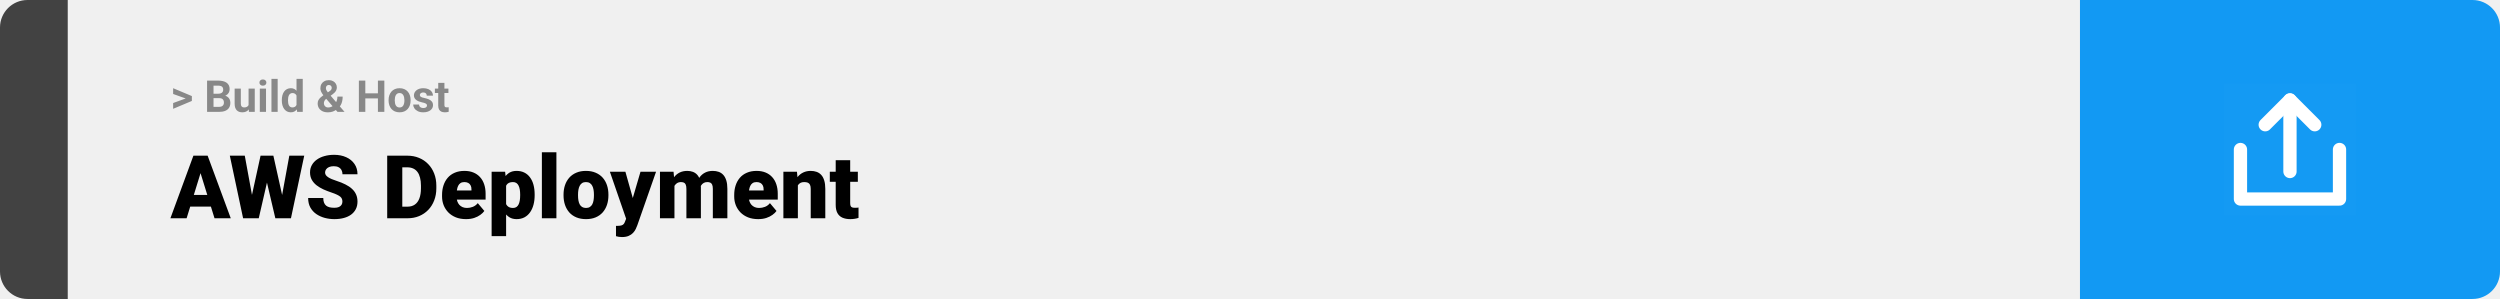
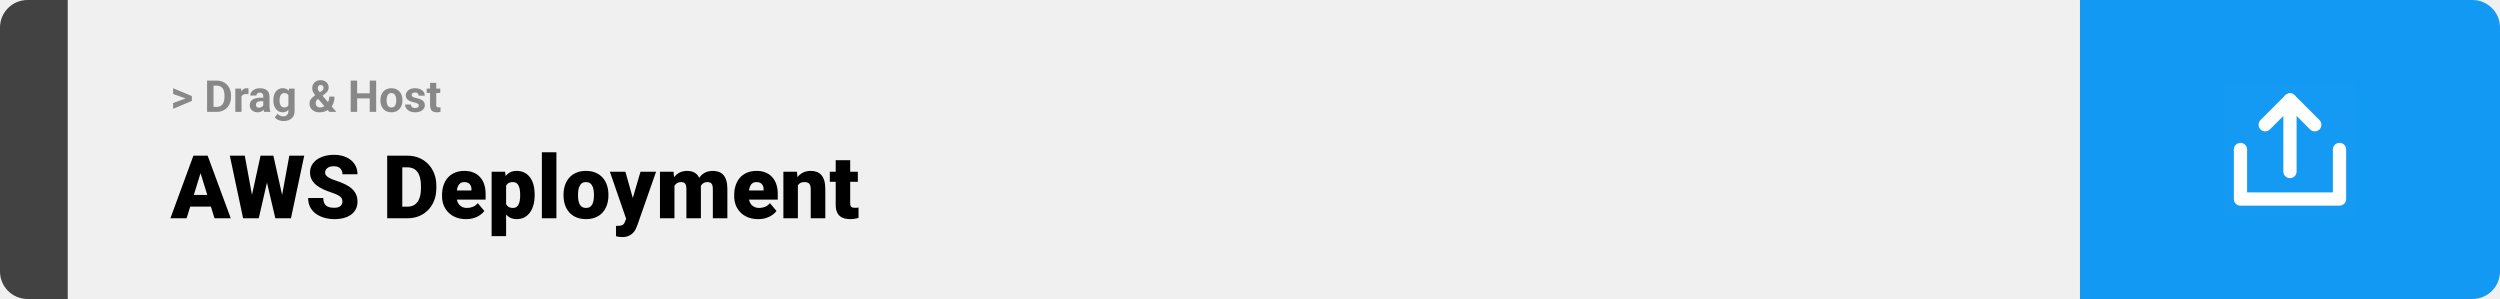
<svg xmlns="http://www.w3.org/2000/svg" width="1363" height="163" viewBox="0 0 1363 163" fill="none">
  <path d="M0 15C0 6.716 6.716 0 15 0H37V163H15C6.716 163 0 156.284 0 148V15Z" fill="#424242" />
  <rect width="1097" height="163" transform="translate(37)" fill="#F0F0F0" />
-   <path d="M101.906 53.922L94.394 51.238V48.086L104.602 52.375V54.637L101.906 53.922ZM94.394 56.172L101.918 53.43L104.602 52.785V55.035L94.394 59.324V56.172ZM119.578 53.512H115.195L115.172 51.098H118.852C119.5 51.098 120.031 51.016 120.445 50.852C120.859 50.68 121.168 50.434 121.371 50.113C121.582 49.785 121.688 49.387 121.688 48.918C121.688 48.387 121.586 47.957 121.383 47.629C121.188 47.301 120.879 47.062 120.457 46.914C120.043 46.766 119.508 46.691 118.852 46.691H116.414V61H112.898V43.938H118.852C119.844 43.938 120.73 44.031 121.512 44.219C122.301 44.406 122.969 44.691 123.516 45.074C124.062 45.457 124.48 45.941 124.77 46.527C125.059 47.105 125.203 47.793 125.203 48.59C125.203 49.293 125.043 49.941 124.723 50.535C124.41 51.129 123.914 51.613 123.234 51.988C122.562 52.363 121.684 52.57 120.598 52.609L119.578 53.512ZM119.426 61H114.234L115.605 58.258H119.426C120.043 58.258 120.547 58.16 120.938 57.965C121.328 57.762 121.617 57.488 121.805 57.145C121.992 56.801 122.086 56.406 122.086 55.961C122.086 55.461 122 55.027 121.828 54.66C121.664 54.293 121.398 54.012 121.031 53.816C120.664 53.613 120.18 53.512 119.578 53.512H116.191L116.215 51.098H120.434L121.242 52.047C122.281 52.031 123.117 52.215 123.75 52.598C124.391 52.973 124.855 53.461 125.145 54.062C125.441 54.664 125.59 55.309 125.59 55.996C125.59 57.09 125.352 58.012 124.875 58.762C124.398 59.504 123.699 60.062 122.777 60.438C121.863 60.812 120.746 61 119.426 61ZM135.516 57.965V48.32H138.891V61H135.715L135.516 57.965ZM135.891 55.363L136.887 55.34C136.887 56.184 136.789 56.969 136.594 57.695C136.398 58.414 136.105 59.039 135.715 59.57C135.324 60.094 134.832 60.504 134.238 60.801C133.645 61.09 132.945 61.234 132.141 61.234C131.523 61.234 130.953 61.148 130.43 60.977C129.914 60.797 129.469 60.52 129.094 60.145C128.727 59.762 128.438 59.273 128.227 58.68C128.023 58.078 127.922 57.355 127.922 56.512V48.32H131.297V56.535C131.297 56.91 131.34 57.227 131.426 57.484C131.52 57.742 131.648 57.953 131.812 58.117C131.977 58.281 132.168 58.398 132.387 58.469C132.613 58.539 132.863 58.574 133.137 58.574C133.832 58.574 134.379 58.434 134.777 58.152C135.184 57.871 135.469 57.488 135.633 57.004C135.805 56.512 135.891 55.965 135.891 55.363ZM145.031 48.32V61H141.645V48.32H145.031ZM141.434 45.016C141.434 44.523 141.605 44.117 141.949 43.797C142.293 43.477 142.754 43.316 143.332 43.316C143.902 43.316 144.359 43.477 144.703 43.797C145.055 44.117 145.23 44.523 145.23 45.016C145.23 45.508 145.055 45.914 144.703 46.234C144.359 46.555 143.902 46.715 143.332 46.715C142.754 46.715 142.293 46.555 141.949 46.234C141.605 45.914 141.434 45.508 141.434 45.016ZM151.383 43V61H147.996V43H151.383ZM161.66 58.234V43H165.059V61H162L161.66 58.234ZM153.645 54.812V54.566C153.645 53.598 153.754 52.719 153.973 51.93C154.191 51.133 154.512 50.449 154.934 49.879C155.355 49.309 155.875 48.867 156.492 48.555C157.109 48.242 157.812 48.086 158.602 48.086C159.344 48.086 159.992 48.242 160.547 48.555C161.109 48.867 161.586 49.312 161.977 49.891C162.375 50.461 162.695 51.137 162.938 51.918C163.18 52.691 163.355 53.539 163.465 54.461V55C163.355 55.883 163.18 56.703 162.938 57.461C162.695 58.219 162.375 58.883 161.977 59.453C161.586 60.016 161.109 60.453 160.547 60.766C159.984 61.078 159.328 61.234 158.578 61.234C157.789 61.234 157.086 61.074 156.469 60.754C155.859 60.434 155.344 59.984 154.922 59.406C154.508 58.828 154.191 58.148 153.973 57.367C153.754 56.586 153.645 55.734 153.645 54.812ZM157.02 54.566V54.812C157.02 55.336 157.059 55.824 157.137 56.277C157.223 56.73 157.359 57.133 157.547 57.484C157.742 57.828 157.992 58.098 158.297 58.293C158.609 58.48 158.988 58.574 159.434 58.574C160.012 58.574 160.488 58.445 160.863 58.188C161.238 57.922 161.523 57.559 161.719 57.098C161.922 56.637 162.039 56.105 162.07 55.504V53.969C162.047 53.477 161.977 53.035 161.859 52.645C161.75 52.246 161.586 51.906 161.367 51.625C161.156 51.344 160.891 51.125 160.57 50.969C160.258 50.812 159.887 50.734 159.457 50.734C159.02 50.734 158.645 50.836 158.332 51.039C158.02 51.234 157.766 51.504 157.57 51.848C157.383 52.191 157.242 52.598 157.148 53.066C157.062 53.527 157.02 54.027 157.02 54.566ZM176.355 51.871L179.637 49.75C180.121 49.43 180.445 49.121 180.609 48.824C180.773 48.527 180.855 48.195 180.855 47.828C180.855 47.461 180.719 47.121 180.445 46.809C180.172 46.488 179.789 46.328 179.297 46.328C178.945 46.328 178.648 46.41 178.406 46.574C178.164 46.73 177.98 46.941 177.855 47.207C177.738 47.473 177.68 47.77 177.68 48.098C177.68 48.449 177.773 48.809 177.961 49.176C178.148 49.535 178.402 49.918 178.723 50.324C179.043 50.723 179.398 51.156 179.789 51.625L187.84 61H184.008L177.445 53.406C176.891 52.719 176.406 52.09 175.992 51.52C175.578 50.941 175.254 50.379 175.02 49.832C174.785 49.285 174.668 48.723 174.668 48.145C174.668 47.254 174.859 46.477 175.242 45.812C175.625 45.141 176.164 44.621 176.859 44.254C177.555 43.879 178.371 43.691 179.309 43.691C180.191 43.691 180.957 43.875 181.605 44.242C182.254 44.602 182.754 45.078 183.105 45.672C183.465 46.266 183.645 46.918 183.645 47.629C183.645 48.16 183.547 48.652 183.352 49.105C183.156 49.551 182.887 49.965 182.543 50.348C182.199 50.723 181.805 51.07 181.359 51.391L177.621 54.051C177.332 54.316 177.113 54.578 176.965 54.836C176.816 55.094 176.715 55.34 176.66 55.574C176.605 55.801 176.578 56.02 176.578 56.23C176.578 56.684 176.676 57.09 176.871 57.449C177.066 57.809 177.34 58.09 177.691 58.293C178.043 58.496 178.453 58.598 178.922 58.598C179.562 58.598 180.184 58.457 180.785 58.176C181.387 57.895 181.926 57.492 182.402 56.969C182.879 56.438 183.258 55.809 183.539 55.082C183.82 54.355 183.961 53.555 183.961 52.68H186.82C186.82 53.555 186.734 54.387 186.562 55.176C186.391 55.957 186.113 56.684 185.73 57.355C185.348 58.02 184.84 58.609 184.207 59.125C184.16 59.164 184.094 59.223 184.008 59.301C183.93 59.371 183.863 59.426 183.809 59.465C183.059 60.066 182.277 60.516 181.465 60.812C180.652 61.102 179.746 61.246 178.746 61.246C177.605 61.246 176.617 61.039 175.781 60.625C174.953 60.211 174.312 59.641 173.859 58.914C173.414 58.188 173.191 57.355 173.191 56.418C173.191 55.73 173.324 55.133 173.59 54.625C173.863 54.109 174.238 53.633 174.715 53.195C175.191 52.758 175.738 52.316 176.355 51.871ZM207.035 50.887V53.629H198.129V50.887H207.035ZM199.172 43.938V61H195.656V43.938H199.172ZM209.543 43.938V61H206.039V43.938H209.543ZM211.852 54.789V54.543C211.852 53.613 211.984 52.758 212.25 51.977C212.516 51.188 212.902 50.504 213.41 49.926C213.918 49.348 214.543 48.898 215.285 48.578C216.027 48.25 216.879 48.086 217.84 48.086C218.801 48.086 219.656 48.25 220.406 48.578C221.156 48.898 221.785 49.348 222.293 49.926C222.809 50.504 223.199 51.188 223.465 51.977C223.73 52.758 223.863 53.613 223.863 54.543V54.789C223.863 55.711 223.73 56.566 223.465 57.355C223.199 58.137 222.809 58.82 222.293 59.406C221.785 59.984 221.16 60.434 220.418 60.754C219.676 61.074 218.824 61.234 217.863 61.234C216.902 61.234 216.047 61.074 215.297 60.754C214.555 60.434 213.926 59.984 213.41 59.406C212.902 58.82 212.516 58.137 212.25 57.355C211.984 56.566 211.852 55.711 211.852 54.789ZM215.227 54.543V54.789C215.227 55.32 215.273 55.816 215.367 56.277C215.461 56.738 215.609 57.145 215.812 57.496C216.023 57.84 216.297 58.109 216.633 58.305C216.969 58.5 217.379 58.598 217.863 58.598C218.332 58.598 218.734 58.5 219.07 58.305C219.406 58.109 219.676 57.84 219.879 57.496C220.082 57.145 220.23 56.738 220.324 56.277C220.426 55.816 220.477 55.32 220.477 54.789V54.543C220.477 54.027 220.426 53.543 220.324 53.09C220.23 52.629 220.078 52.223 219.867 51.871C219.664 51.512 219.395 51.23 219.059 51.027C218.723 50.824 218.316 50.723 217.84 50.723C217.363 50.723 216.957 50.824 216.621 51.027C216.293 51.23 216.023 51.512 215.812 51.871C215.609 52.223 215.461 52.629 215.367 53.09C215.273 53.543 215.227 54.027 215.227 54.543ZM232.793 57.496C232.793 57.254 232.723 57.035 232.582 56.84C232.441 56.645 232.18 56.465 231.797 56.301C231.422 56.129 230.879 55.973 230.168 55.832C229.527 55.691 228.93 55.516 228.375 55.305C227.828 55.086 227.352 54.824 226.945 54.52C226.547 54.215 226.234 53.855 226.008 53.441C225.781 53.02 225.668 52.539 225.668 52C225.668 51.469 225.781 50.969 226.008 50.5C226.242 50.031 226.574 49.617 227.004 49.258C227.441 48.891 227.973 48.605 228.598 48.402C229.23 48.191 229.941 48.086 230.73 48.086C231.832 48.086 232.777 48.262 233.566 48.613C234.363 48.965 234.973 49.449 235.395 50.066C235.824 50.676 236.039 51.371 236.039 52.152H232.664C232.664 51.824 232.594 51.531 232.453 51.273C232.32 51.008 232.109 50.801 231.82 50.652C231.539 50.496 231.172 50.418 230.719 50.418C230.344 50.418 230.02 50.484 229.746 50.617C229.473 50.742 229.262 50.914 229.113 51.133C228.973 51.344 228.902 51.578 228.902 51.836C228.902 52.031 228.941 52.207 229.02 52.363C229.105 52.512 229.242 52.648 229.43 52.773C229.617 52.898 229.859 53.016 230.156 53.125C230.461 53.227 230.836 53.32 231.281 53.406C232.195 53.594 233.012 53.84 233.73 54.145C234.449 54.441 235.02 54.848 235.441 55.363C235.863 55.871 236.074 56.539 236.074 57.367C236.074 57.93 235.949 58.445 235.699 58.914C235.449 59.383 235.09 59.793 234.621 60.145C234.152 60.488 233.59 60.758 232.934 60.953C232.285 61.141 231.555 61.234 230.742 61.234C229.562 61.234 228.562 61.023 227.742 60.602C226.93 60.18 226.312 59.645 225.891 58.996C225.477 58.34 225.27 57.668 225.27 56.98H228.469C228.484 57.441 228.602 57.812 228.82 58.094C229.047 58.375 229.332 58.578 229.676 58.703C230.027 58.828 230.406 58.891 230.812 58.891C231.25 58.891 231.613 58.832 231.902 58.715C232.191 58.59 232.41 58.426 232.559 58.223C232.715 58.012 232.793 57.77 232.793 57.496ZM244.477 48.32V50.711H237.094V48.32H244.477ZM238.922 45.191H242.297V57.18C242.297 57.547 242.344 57.828 242.438 58.023C242.539 58.219 242.688 58.355 242.883 58.434C243.078 58.504 243.324 58.539 243.621 58.539C243.832 58.539 244.02 58.531 244.184 58.516C244.355 58.492 244.5 58.469 244.617 58.445L244.629 60.93C244.34 61.023 244.027 61.098 243.691 61.152C243.355 61.207 242.984 61.234 242.578 61.234C241.836 61.234 241.188 61.113 240.633 60.871C240.086 60.621 239.664 60.223 239.367 59.676C239.07 59.129 238.922 58.41 238.922 57.52V45.191Z" fill="#888888" />
+   <path d="M101.906 53.922L94.394 51.238V48.086L104.602 52.375V54.637L101.906 53.922ZM94.394 56.172L101.918 53.43L104.602 52.785V55.035L94.394 59.324V56.172ZM118.137 61H114.422L114.445 58.258H118.137C119.059 58.258 119.836 58.051 120.469 57.637C121.102 57.215 121.578 56.602 121.898 55.797C122.227 54.992 122.391 54.02 122.391 52.879V52.047C122.391 51.172 122.297 50.402 122.109 49.738C121.93 49.074 121.66 48.516 121.301 48.062C120.941 47.609 120.5 47.27 119.977 47.043C119.453 46.809 118.852 46.691 118.172 46.691H114.352V43.938H118.172C119.312 43.938 120.355 44.133 121.301 44.523C122.254 44.906 123.078 45.457 123.773 46.176C124.469 46.895 125.004 47.754 125.379 48.754C125.762 49.746 125.953 50.852 125.953 52.07V52.879C125.953 54.09 125.762 55.195 125.379 56.195C125.004 57.195 124.469 58.055 123.773 58.773C123.086 59.484 122.262 60.035 121.301 60.426C120.348 60.809 119.293 61 118.137 61ZM116.414 43.938V61H112.898V43.938H116.414ZM131.672 51.086V61H128.297V48.32H131.473L131.672 51.086ZM135.492 48.238L135.434 51.367C135.27 51.344 135.07 51.324 134.836 51.309C134.609 51.285 134.402 51.273 134.215 51.273C133.738 51.273 133.324 51.336 132.973 51.461C132.629 51.578 132.34 51.754 132.105 51.988C131.879 52.223 131.707 52.508 131.59 52.844C131.48 53.18 131.418 53.562 131.402 53.992L130.723 53.781C130.723 52.961 130.805 52.207 130.969 51.52C131.133 50.824 131.371 50.219 131.684 49.703C132.004 49.188 132.395 48.789 132.855 48.508C133.316 48.227 133.844 48.086 134.438 48.086C134.625 48.086 134.816 48.102 135.012 48.133C135.207 48.156 135.367 48.191 135.492 48.238ZM143.531 58.141V52.492C143.531 52.086 143.465 51.738 143.332 51.449C143.199 51.152 142.992 50.922 142.711 50.758C142.438 50.594 142.082 50.512 141.645 50.512C141.27 50.512 140.945 50.578 140.672 50.711C140.398 50.836 140.188 51.02 140.039 51.262C139.891 51.496 139.816 51.773 139.816 52.094H136.441C136.441 51.555 136.566 51.043 136.816 50.559C137.066 50.074 137.43 49.648 137.906 49.281C138.383 48.906 138.949 48.613 139.605 48.402C140.27 48.191 141.012 48.086 141.832 48.086C142.816 48.086 143.691 48.25 144.457 48.578C145.223 48.906 145.824 49.398 146.262 50.055C146.707 50.711 146.93 51.531 146.93 52.516V57.941C146.93 58.637 146.973 59.207 147.059 59.652C147.145 60.09 147.27 60.473 147.434 60.801V61H144.023C143.859 60.656 143.734 60.227 143.648 59.711C143.57 59.188 143.531 58.664 143.531 58.141ZM143.977 53.277L144 55.188H142.113C141.668 55.188 141.281 55.238 140.953 55.34C140.625 55.441 140.355 55.586 140.145 55.773C139.934 55.953 139.777 56.164 139.676 56.406C139.582 56.648 139.535 56.914 139.535 57.203C139.535 57.492 139.602 57.754 139.734 57.988C139.867 58.215 140.059 58.395 140.309 58.527C140.559 58.652 140.852 58.715 141.188 58.715C141.695 58.715 142.137 58.613 142.512 58.41C142.887 58.207 143.176 57.957 143.379 57.66C143.59 57.363 143.699 57.082 143.707 56.816L144.598 58.246C144.473 58.566 144.301 58.898 144.082 59.242C143.871 59.586 143.602 59.91 143.273 60.215C142.945 60.512 142.551 60.758 142.09 60.953C141.629 61.141 141.082 61.234 140.449 61.234C139.645 61.234 138.914 61.074 138.258 60.754C137.609 60.426 137.094 59.977 136.711 59.406C136.336 58.828 136.148 58.172 136.148 57.438C136.148 56.773 136.273 56.184 136.523 55.668C136.773 55.152 137.141 54.719 137.625 54.367C138.117 54.008 138.73 53.738 139.465 53.559C140.199 53.371 141.051 53.277 142.02 53.277H143.977ZM157.559 48.32H160.617V60.578C160.617 61.734 160.359 62.715 159.844 63.52C159.336 64.332 158.625 64.945 157.711 65.359C156.797 65.781 155.734 65.992 154.523 65.992C153.992 65.992 153.43 65.922 152.836 65.781C152.25 65.641 151.688 65.422 151.148 65.125C150.617 64.828 150.172 64.453 149.812 64L151.301 62.008C151.691 62.461 152.145 62.812 152.66 63.062C153.176 63.32 153.746 63.449 154.371 63.449C154.98 63.449 155.496 63.336 155.918 63.109C156.34 62.891 156.664 62.566 156.891 62.137C157.117 61.715 157.23 61.203 157.23 60.602V51.25L157.559 48.32ZM149.027 54.812V54.566C149.027 53.598 149.145 52.719 149.379 51.93C149.621 51.133 149.961 50.449 150.398 49.879C150.844 49.309 151.383 48.867 152.016 48.555C152.648 48.242 153.363 48.086 154.16 48.086C155.004 48.086 155.711 48.242 156.281 48.555C156.852 48.867 157.32 49.312 157.688 49.891C158.055 50.461 158.34 51.137 158.543 51.918C158.754 52.691 158.918 53.539 159.035 54.461V55C158.918 55.883 158.742 56.703 158.508 57.461C158.273 58.219 157.965 58.883 157.582 59.453C157.199 60.016 156.723 60.453 156.152 60.766C155.59 61.078 154.918 61.234 154.137 61.234C153.355 61.234 152.648 61.074 152.016 60.754C151.391 60.434 150.855 59.984 150.41 59.406C149.965 58.828 149.621 58.148 149.379 57.367C149.145 56.586 149.027 55.734 149.027 54.812ZM152.402 54.566V54.812C152.402 55.336 152.453 55.824 152.555 56.277C152.656 56.73 152.812 57.133 153.023 57.484C153.242 57.828 153.512 58.098 153.832 58.293C154.16 58.48 154.547 58.574 154.992 58.574C155.609 58.574 156.113 58.445 156.504 58.188C156.895 57.922 157.188 57.559 157.383 57.098C157.578 56.637 157.691 56.105 157.723 55.504V53.969C157.707 53.477 157.641 53.035 157.523 52.645C157.406 52.246 157.242 51.906 157.031 51.625C156.82 51.344 156.547 51.125 156.211 50.969C155.875 50.812 155.477 50.734 155.016 50.734C154.57 50.734 154.184 50.836 153.855 51.039C153.535 51.234 153.266 51.504 153.047 51.848C152.836 52.191 152.676 52.598 152.566 53.066C152.457 53.527 152.402 54.027 152.402 54.566ZM171.902 51.871L175.184 49.75C175.668 49.43 175.992 49.121 176.156 48.824C176.32 48.527 176.402 48.195 176.402 47.828C176.402 47.461 176.266 47.121 175.992 46.809C175.719 46.488 175.336 46.328 174.844 46.328C174.492 46.328 174.195 46.41 173.953 46.574C173.711 46.73 173.527 46.941 173.402 47.207C173.285 47.473 173.227 47.77 173.227 48.098C173.227 48.449 173.32 48.809 173.508 49.176C173.695 49.535 173.949 49.918 174.27 50.324C174.59 50.723 174.945 51.156 175.336 51.625L183.387 61H179.555L172.992 53.406C172.438 52.719 171.953 52.09 171.539 51.52C171.125 50.941 170.801 50.379 170.566 49.832C170.332 49.285 170.215 48.723 170.215 48.145C170.215 47.254 170.406 46.477 170.789 45.812C171.172 45.141 171.711 44.621 172.406 44.254C173.102 43.879 173.918 43.691 174.855 43.691C175.738 43.691 176.504 43.875 177.152 44.242C177.801 44.602 178.301 45.078 178.652 45.672C179.012 46.266 179.191 46.918 179.191 47.629C179.191 48.16 179.094 48.652 178.898 49.105C178.703 49.551 178.434 49.965 178.09 50.348C177.746 50.723 177.352 51.07 176.906 51.391L173.168 54.051C172.879 54.316 172.66 54.578 172.512 54.836C172.363 55.094 172.262 55.34 172.207 55.574C172.152 55.801 172.125 56.02 172.125 56.23C172.125 56.684 172.223 57.09 172.418 57.449C172.613 57.809 172.887 58.09 173.238 58.293C173.59 58.496 174 58.598 174.469 58.598C175.109 58.598 175.73 58.457 176.332 58.176C176.934 57.895 177.473 57.492 177.949 56.969C178.426 56.438 178.805 55.809 179.086 55.082C179.367 54.355 179.508 53.555 179.508 52.68H182.367C182.367 53.555 182.281 54.387 182.109 55.176C181.938 55.957 181.66 56.684 181.277 57.355C180.895 58.02 180.387 58.609 179.754 59.125C179.707 59.164 179.641 59.223 179.555 59.301C179.477 59.371 179.41 59.426 179.355 59.465C178.605 60.066 177.824 60.516 177.012 60.812C176.199 61.102 175.293 61.246 174.293 61.246C173.152 61.246 172.164 61.039 171.328 60.625C170.5 60.211 169.859 59.641 169.406 58.914C168.961 58.188 168.738 57.355 168.738 56.418C168.738 55.73 168.871 55.133 169.137 54.625C169.41 54.109 169.785 53.633 170.262 53.195C170.738 52.758 171.285 52.316 171.902 51.871ZM202.582 50.887V53.629H193.676V50.887H202.582ZM194.719 43.938V61H191.203V43.938H194.719ZM205.09 43.938V61H201.586V43.938H205.09ZM207.398 54.789V54.543C207.398 53.613 207.531 52.758 207.797 51.977C208.062 51.188 208.449 50.504 208.957 49.926C209.465 49.348 210.09 48.898 210.832 48.578C211.574 48.25 212.426 48.086 213.387 48.086C214.348 48.086 215.203 48.25 215.953 48.578C216.703 48.898 217.332 49.348 217.84 49.926C218.355 50.504 218.746 51.188 219.012 51.977C219.277 52.758 219.41 53.613 219.41 54.543V54.789C219.41 55.711 219.277 56.566 219.012 57.355C218.746 58.137 218.355 58.82 217.84 59.406C217.332 59.984 216.707 60.434 215.965 60.754C215.223 61.074 214.371 61.234 213.41 61.234C212.449 61.234 211.594 61.074 210.844 60.754C210.102 60.434 209.473 59.984 208.957 59.406C208.449 58.82 208.062 58.137 207.797 57.355C207.531 56.566 207.398 55.711 207.398 54.789ZM210.773 54.543V54.789C210.773 55.32 210.82 55.816 210.914 56.277C211.008 56.738 211.156 57.145 211.359 57.496C211.57 57.84 211.844 58.109 212.18 58.305C212.516 58.5 212.926 58.598 213.41 58.598C213.879 58.598 214.281 58.5 214.617 58.305C214.953 58.109 215.223 57.84 215.426 57.496C215.629 57.145 215.777 56.738 215.871 56.277C215.973 55.816 216.023 55.32 216.023 54.789V54.543C216.023 54.027 215.973 53.543 215.871 53.09C215.777 52.629 215.625 52.223 215.414 51.871C215.211 51.512 214.941 51.23 214.605 51.027C214.27 50.824 213.863 50.723 213.387 50.723C212.91 50.723 212.504 50.824 212.168 51.027C211.84 51.23 211.57 51.512 211.359 51.871C211.156 52.223 211.008 52.629 210.914 53.09C210.82 53.543 210.773 54.027 210.773 54.543ZM228.34 57.496C228.34 57.254 228.27 57.035 228.129 56.84C227.988 56.645 227.727 56.465 227.344 56.301C226.969 56.129 226.426 55.973 225.715 55.832C225.074 55.691 224.477 55.516 223.922 55.305C223.375 55.086 222.898 54.824 222.492 54.52C222.094 54.215 221.781 53.855 221.555 53.441C221.328 53.02 221.215 52.539 221.215 52C221.215 51.469 221.328 50.969 221.555 50.5C221.789 50.031 222.121 49.617 222.551 49.258C222.988 48.891 223.52 48.605 224.145 48.402C224.777 48.191 225.488 48.086 226.277 48.086C227.379 48.086 228.324 48.262 229.113 48.613C229.91 48.965 230.52 49.449 230.941 50.066C231.371 50.676 231.586 51.371 231.586 52.152H228.211C228.211 51.824 228.141 51.531 228 51.273C227.867 51.008 227.656 50.801 227.367 50.652C227.086 50.496 226.719 50.418 226.266 50.418C225.891 50.418 225.566 50.484 225.293 50.617C225.02 50.742 224.809 50.914 224.66 51.133C224.52 51.344 224.449 51.578 224.449 51.836C224.449 52.031 224.488 52.207 224.566 52.363C224.652 52.512 224.789 52.648 224.977 52.773C225.164 52.898 225.406 53.016 225.703 53.125C226.008 53.227 226.383 53.32 226.828 53.406C227.742 53.594 228.559 53.84 229.277 54.145C229.996 54.441 230.566 54.848 230.988 55.363C231.41 55.871 231.621 56.539 231.621 57.367C231.621 57.93 231.496 58.445 231.246 58.914C230.996 59.383 230.637 59.793 230.168 60.145C229.699 60.488 229.137 60.758 228.48 60.953C227.832 61.141 227.102 61.234 226.289 61.234C225.109 61.234 224.109 61.023 223.289 60.602C222.477 60.18 221.859 59.645 221.438 58.996C221.023 58.34 220.816 57.668 220.816 56.98H224.016C224.031 57.441 224.148 57.812 224.367 58.094C224.594 58.375 224.879 58.578 225.223 58.703C225.574 58.828 225.953 58.891 226.359 58.891C226.797 58.891 227.16 58.832 227.449 58.715C227.738 58.59 227.957 58.426 228.105 58.223C228.262 58.012 228.34 57.77 228.34 57.496ZM240.023 48.32V50.711H232.641V48.32H240.023ZM234.469 45.191H237.844V57.18C237.844 57.547 237.891 57.828 237.984 58.023C238.086 58.219 238.234 58.355 238.43 58.434C238.625 58.504 238.871 58.539 239.168 58.539C239.379 58.539 239.566 58.531 239.73 58.516C239.902 58.492 240.047 58.469 240.164 58.445L240.176 60.93C239.887 61.023 239.574 61.098 239.238 61.152C238.902 61.207 238.531 61.234 238.125 61.234C237.383 61.234 236.734 61.113 236.18 60.871C235.633 60.621 235.211 60.223 234.914 59.676C234.617 59.129 234.469 58.41 234.469 57.52V45.191Z" fill="#888888" />
  <path d="M110.062 92.047L101.742 119H92.906L105.445 84.875H111.047L110.062 92.047ZM116.953 119L108.609 92.047L107.531 84.875H113.203L125.812 119H116.953ZM116.625 106.273V112.625H99.117V106.273H116.625ZM135.258 115.906L142.055 84.875H146.109L148.312 87.523L141.07 119H136.594L135.258 115.906ZM133.453 84.875L139.195 116.141L137.719 119H132.539L125.297 84.875H133.453ZM152.039 115.977L157.734 84.875H165.867L158.625 119H153.469L152.039 115.977ZM149.039 84.875L156 116.094L154.594 119H150.117L142.711 87.477L145.008 84.875H149.039ZM186.68 109.93C186.68 109.398 186.602 108.922 186.445 108.5C186.289 108.062 186 107.656 185.578 107.281C185.156 106.906 184.547 106.531 183.75 106.156C182.969 105.766 181.938 105.359 180.656 104.938C179.156 104.438 177.711 103.875 176.32 103.25C174.93 102.609 173.688 101.867 172.594 101.023C171.5 100.164 170.633 99.164 169.992 98.023C169.352 96.867 169.031 95.523 169.031 93.992C169.031 92.523 169.359 91.203 170.016 90.031C170.672 88.844 171.586 87.836 172.758 87.008C173.945 86.164 175.336 85.523 176.93 85.086C178.523 84.633 180.266 84.406 182.156 84.406C184.656 84.406 186.859 84.844 188.766 85.719C190.688 86.578 192.188 87.805 193.266 89.398C194.359 90.977 194.906 92.844 194.906 95H186.727C186.727 94.141 186.547 93.383 186.188 92.727C185.844 92.07 185.32 91.555 184.617 91.18C183.914 90.805 183.031 90.617 181.969 90.617C180.938 90.617 180.07 90.773 179.367 91.086C178.664 91.398 178.133 91.82 177.773 92.352C177.414 92.867 177.234 93.438 177.234 94.062C177.234 94.578 177.375 95.047 177.656 95.469C177.953 95.875 178.367 96.258 178.898 96.617C179.445 96.977 180.102 97.32 180.867 97.648C181.648 97.977 182.523 98.297 183.492 98.609C185.305 99.188 186.914 99.836 188.32 100.555C189.742 101.258 190.938 102.062 191.906 102.969C192.891 103.859 193.633 104.875 194.133 106.016C194.648 107.156 194.906 108.445 194.906 109.883C194.906 111.414 194.609 112.773 194.016 113.961C193.422 115.148 192.57 116.156 191.461 116.984C190.352 117.797 189.023 118.414 187.477 118.836C185.93 119.258 184.203 119.469 182.297 119.469C180.547 119.469 178.82 119.25 177.117 118.812C175.43 118.359 173.898 117.672 172.523 116.75C171.148 115.812 170.047 114.617 169.219 113.164C168.406 111.695 168 109.953 168 107.938H176.25C176.25 108.938 176.383 109.781 176.648 110.469C176.914 111.156 177.305 111.711 177.82 112.133C178.336 112.539 178.969 112.836 179.719 113.023C180.469 113.195 181.328 113.281 182.297 113.281C183.344 113.281 184.188 113.133 184.828 112.836C185.469 112.523 185.938 112.117 186.234 111.617C186.531 111.102 186.68 110.539 186.68 109.93ZM222.188 119H214.617L214.664 112.672H222.188C223.75 112.672 225.07 112.297 226.148 111.547C227.242 110.797 228.07 109.68 228.633 108.195C229.211 106.695 229.5 104.852 229.5 102.664V101.188C229.5 99.547 229.336 98.109 229.008 96.875C228.695 95.625 228.227 94.586 227.602 93.758C226.977 92.914 226.195 92.281 225.258 91.859C224.336 91.438 223.273 91.227 222.07 91.227H214.477V84.875H222.07C224.383 84.875 226.5 85.273 228.422 86.07C230.359 86.852 232.031 87.977 233.438 89.445C234.859 90.898 235.953 92.625 236.719 94.625C237.5 96.609 237.891 98.812 237.891 101.234V102.664C237.891 105.07 237.5 107.273 236.719 109.273C235.953 111.273 234.867 113 233.461 114.453C232.055 115.906 230.391 117.031 228.469 117.828C226.562 118.609 224.469 119 222.188 119ZM219.328 84.875V119H211.102V84.875H219.328ZM254.086 119.469C252.023 119.469 250.18 119.148 248.555 118.508C246.93 117.852 245.555 116.953 244.43 115.812C243.32 114.672 242.469 113.359 241.875 111.875C241.297 110.391 241.008 108.82 241.008 107.164V106.273C241.008 104.414 241.266 102.695 241.781 101.117C242.297 99.523 243.062 98.133 244.078 96.945C245.094 95.758 246.367 94.836 247.898 94.18C249.43 93.508 251.211 93.172 253.242 93.172C255.039 93.172 256.648 93.461 258.07 94.039C259.492 94.617 260.695 95.445 261.68 96.523C262.68 97.602 263.438 98.906 263.953 100.438C264.484 101.969 264.75 103.688 264.75 105.594V108.805H244.031V103.859H257.039V103.25C257.055 102.406 256.906 101.688 256.594 101.094C256.297 100.5 255.859 100.047 255.281 99.734C254.703 99.422 254 99.266 253.172 99.266C252.312 99.266 251.602 99.453 251.039 99.828C250.492 100.203 250.062 100.719 249.75 101.375C249.453 102.016 249.242 102.758 249.117 103.602C248.992 104.445 248.93 105.336 248.93 106.273V107.164C248.93 108.102 249.055 108.953 249.305 109.719C249.57 110.484 249.945 111.141 250.43 111.688C250.93 112.219 251.523 112.633 252.211 112.93C252.914 113.227 253.711 113.375 254.602 113.375C255.68 113.375 256.742 113.172 257.789 112.766C258.836 112.359 259.734 111.688 260.484 110.75L264.07 115.016C263.555 115.75 262.82 116.461 261.867 117.148C260.93 117.836 259.805 118.398 258.492 118.836C257.18 119.258 255.711 119.469 254.086 119.469ZM275.93 98.516V128.75H268.031V93.641H275.391L275.93 98.516ZM291.492 106.016V106.508C291.492 108.352 291.281 110.062 290.859 111.641C290.438 113.219 289.812 114.594 288.984 115.766C288.156 116.938 287.125 117.852 285.891 118.508C284.672 119.148 283.258 119.469 281.648 119.469C280.133 119.469 278.828 119.133 277.734 118.461C276.641 117.789 275.727 116.859 274.992 115.672C274.258 114.484 273.664 113.125 273.211 111.594C272.758 110.062 272.398 108.445 272.133 106.742V106.109C272.398 104.281 272.758 102.586 273.211 101.023C273.664 99.445 274.258 98.07 274.992 96.898C275.727 95.727 276.633 94.812 277.711 94.156C278.805 93.5 280.109 93.172 281.625 93.172C283.234 93.172 284.648 93.477 285.867 94.086C287.102 94.695 288.133 95.57 288.961 96.711C289.805 97.836 290.438 99.188 290.859 100.766C291.281 102.344 291.492 104.094 291.492 106.016ZM283.594 106.508V106.016C283.594 105.031 283.523 104.133 283.383 103.32C283.242 102.492 283.016 101.773 282.703 101.164C282.406 100.555 282.008 100.086 281.508 99.758C281.008 99.43 280.391 99.266 279.656 99.266C278.812 99.266 278.102 99.398 277.523 99.664C276.961 99.914 276.508 100.305 276.164 100.836C275.836 101.352 275.602 102 275.461 102.781C275.336 103.547 275.281 104.445 275.297 105.477V107.398C275.266 108.586 275.383 109.633 275.648 110.539C275.914 111.43 276.375 112.125 277.031 112.625C277.688 113.125 278.578 113.375 279.703 113.375C280.453 113.375 281.078 113.203 281.578 112.859C282.078 112.5 282.477 112.008 282.773 111.383C283.07 110.742 283.281 110.008 283.406 109.18C283.531 108.352 283.594 107.461 283.594 106.508ZM303.352 83V119H295.43V83H303.352ZM307.242 106.578V106.086C307.242 104.227 307.508 102.516 308.039 100.953C308.57 99.375 309.352 98.008 310.383 96.852C311.414 95.695 312.688 94.797 314.203 94.156C315.719 93.5 317.469 93.172 319.453 93.172C321.453 93.172 323.211 93.5 324.727 94.156C326.258 94.797 327.539 95.695 328.57 96.852C329.602 98.008 330.383 99.375 330.914 100.953C331.445 102.516 331.711 104.227 331.711 106.086V106.578C331.711 108.422 331.445 110.133 330.914 111.711C330.383 113.273 329.602 114.641 328.57 115.812C327.539 116.969 326.266 117.867 324.75 118.508C323.234 119.148 321.484 119.469 319.5 119.469C317.516 119.469 315.758 119.148 314.227 118.508C312.695 117.867 311.414 116.969 310.383 115.812C309.352 114.641 308.57 113.273 308.039 111.711C307.508 110.133 307.242 108.422 307.242 106.578ZM315.141 106.086V106.578C315.141 107.531 315.211 108.422 315.352 109.25C315.492 110.078 315.727 110.805 316.055 111.43C316.383 112.039 316.828 112.516 317.391 112.859C317.953 113.203 318.656 113.375 319.5 113.375C320.328 113.375 321.016 113.203 321.562 112.859C322.125 112.516 322.57 112.039 322.898 111.43C323.227 110.805 323.461 110.078 323.602 109.25C323.742 108.422 323.812 107.531 323.812 106.578V106.086C323.812 105.164 323.742 104.297 323.602 103.484C323.461 102.656 323.227 101.93 322.898 101.305C322.57 100.664 322.125 100.164 321.562 99.805C321 99.445 320.297 99.266 319.453 99.266C318.625 99.266 317.93 99.445 317.367 99.805C316.82 100.164 316.383 100.664 316.055 101.305C315.727 101.93 315.492 102.656 315.352 103.484C315.211 104.297 315.141 105.164 315.141 106.086ZM342.633 116.023L349.195 93.641H357.68L347.484 122.773C347.266 123.414 346.977 124.102 346.617 124.836C346.258 125.586 345.766 126.297 345.141 126.969C344.516 127.641 343.711 128.188 342.727 128.609C341.758 129.031 340.555 129.242 339.117 129.242C338.352 129.242 337.789 129.203 337.43 129.125C337.086 129.062 336.555 128.945 335.836 128.773V123.125C336.039 123.125 336.211 123.125 336.352 123.125C336.508 123.125 336.68 123.125 336.867 123.125C337.711 123.125 338.383 123.039 338.883 122.867C339.398 122.695 339.789 122.445 340.055 122.117C340.336 121.789 340.555 121.391 340.711 120.922L342.633 116.023ZM340.969 93.641L345.961 111.383L346.828 119.75H341.531L332.508 93.641H340.969ZM367.711 99.008V119H359.812V93.641H367.219L367.711 99.008ZM366.75 105.453L364.945 105.5C364.945 103.719 365.156 102.078 365.578 100.578C366 99.078 366.625 97.773 367.453 96.664C368.281 95.555 369.297 94.695 370.5 94.086C371.719 93.477 373.125 93.172 374.719 93.172C375.828 93.172 376.836 93.344 377.742 93.688C378.648 94.016 379.43 94.539 380.086 95.258C380.742 95.961 381.242 96.883 381.586 98.023C381.945 99.148 382.125 100.5 382.125 102.078V119H374.227V103.086C374.227 102.008 374.102 101.195 373.852 100.648C373.617 100.102 373.273 99.734 372.82 99.547C372.367 99.359 371.812 99.266 371.156 99.266C370.469 99.266 369.852 99.422 369.305 99.734C368.758 100.047 368.289 100.484 367.898 101.047C367.523 101.594 367.234 102.242 367.031 102.992C366.844 103.742 366.75 104.562 366.75 105.453ZM381.234 105.453L379.031 105.5C379.031 103.719 379.227 102.078 379.617 100.578C380.023 99.078 380.625 97.773 381.422 96.664C382.234 95.555 383.242 94.695 384.445 94.086C385.648 93.477 387.047 93.172 388.641 93.172C389.797 93.172 390.859 93.344 391.828 93.688C392.797 94.031 393.633 94.586 394.336 95.352C395.039 96.117 395.586 97.133 395.977 98.398C396.367 99.648 396.562 101.195 396.562 103.039V119H388.641V103.039C388.641 101.992 388.516 101.203 388.266 100.672C388.031 100.125 387.688 99.758 387.234 99.57C386.781 99.367 386.242 99.266 385.617 99.266C384.867 99.266 384.219 99.422 383.672 99.734C383.125 100.047 382.664 100.484 382.289 101.047C381.93 101.594 381.664 102.242 381.492 102.992C381.32 103.742 381.234 104.562 381.234 105.453ZM413.367 119.469C411.305 119.469 409.461 119.148 407.836 118.508C406.211 117.852 404.836 116.953 403.711 115.812C402.602 114.672 401.75 113.359 401.156 111.875C400.578 110.391 400.289 108.82 400.289 107.164V106.273C400.289 104.414 400.547 102.695 401.062 101.117C401.578 99.523 402.344 98.133 403.359 96.945C404.375 95.758 405.648 94.836 407.18 94.18C408.711 93.508 410.492 93.172 412.523 93.172C414.32 93.172 415.93 93.461 417.352 94.039C418.773 94.617 419.977 95.445 420.961 96.523C421.961 97.602 422.719 98.906 423.234 100.438C423.766 101.969 424.031 103.688 424.031 105.594V108.805H403.312V103.859H416.32V103.25C416.336 102.406 416.188 101.688 415.875 101.094C415.578 100.5 415.141 100.047 414.562 99.734C413.984 99.422 413.281 99.266 412.453 99.266C411.594 99.266 410.883 99.453 410.32 99.828C409.773 100.203 409.344 100.719 409.031 101.375C408.734 102.016 408.523 102.758 408.398 103.602C408.273 104.445 408.211 105.336 408.211 106.273V107.164C408.211 108.102 408.336 108.953 408.586 109.719C408.852 110.484 409.227 111.141 409.711 111.688C410.211 112.219 410.805 112.633 411.492 112.93C412.195 113.227 412.992 113.375 413.883 113.375C414.961 113.375 416.023 113.172 417.07 112.766C418.117 112.359 419.016 111.688 419.766 110.75L423.352 115.016C422.836 115.75 422.102 116.461 421.148 117.148C420.211 117.836 419.086 118.398 417.773 118.836C416.461 119.258 414.992 119.469 413.367 119.469ZM435 99.055V119H427.102V93.641H434.508L435 99.055ZM434.062 105.453L432.211 105.5C432.211 103.562 432.445 101.836 432.914 100.32C433.383 98.789 434.047 97.492 434.906 96.43C435.766 95.367 436.789 94.562 437.977 94.016C439.18 93.453 440.516 93.172 441.984 93.172C443.156 93.172 444.227 93.344 445.195 93.688C446.18 94.031 447.023 94.586 447.727 95.352C448.445 96.117 448.992 97.133 449.367 98.398C449.758 99.648 449.953 101.195 449.953 103.039V119H442.008V103.016C442.008 102 441.867 101.227 441.586 100.695C441.305 100.148 440.898 99.773 440.367 99.57C439.836 99.367 439.188 99.266 438.422 99.266C437.609 99.266 436.922 99.422 436.359 99.734C435.797 100.047 435.344 100.484 435 101.047C434.672 101.594 434.43 102.242 434.273 102.992C434.133 103.742 434.062 104.562 434.062 105.453ZM467.695 93.641V99.125H452.414V93.641H467.695ZM455.625 87.336H463.523V110.727C463.523 111.398 463.602 111.922 463.758 112.297C463.914 112.656 464.18 112.914 464.555 113.07C464.945 113.211 465.461 113.281 466.102 113.281C466.555 113.281 466.93 113.273 467.227 113.258C467.523 113.227 467.805 113.188 468.07 113.141V118.789C467.398 119.008 466.695 119.172 465.961 119.281C465.227 119.406 464.445 119.469 463.617 119.469C461.93 119.469 460.484 119.203 459.281 118.672C458.094 118.141 457.188 117.305 456.562 116.164C455.938 115.023 455.625 113.539 455.625 111.711V87.336Z" fill="black" />
  <path d="M1134 0H1348C1356.28 0 1363 6.716 1363 15V148C1363 156.284 1356.28 163 1348 163H1134V0Z" fill="#1299F3" />
  <path d="M1212.5 117.5L1212.5 45.5L1284.5 45.5L1284.5 117.5L1212.5 117.5Z" fill="white" fill-opacity="0.01" />
  <path d="M1221.5 81.513L1221.5 108.5L1275.5 108.5L1275.5 81.5" stroke="white" stroke-width="7.24" stroke-linecap="round" stroke-linejoin="round" />
  <path d="M1262 68L1248.5 54.5L1235 68" stroke="white" stroke-width="7.24" stroke-linecap="round" stroke-linejoin="round" />
  <path d="M1248.49 93.5L1248.49 54.5" stroke="white" stroke-width="7.24" stroke-linecap="round" stroke-linejoin="round" />
</svg>
